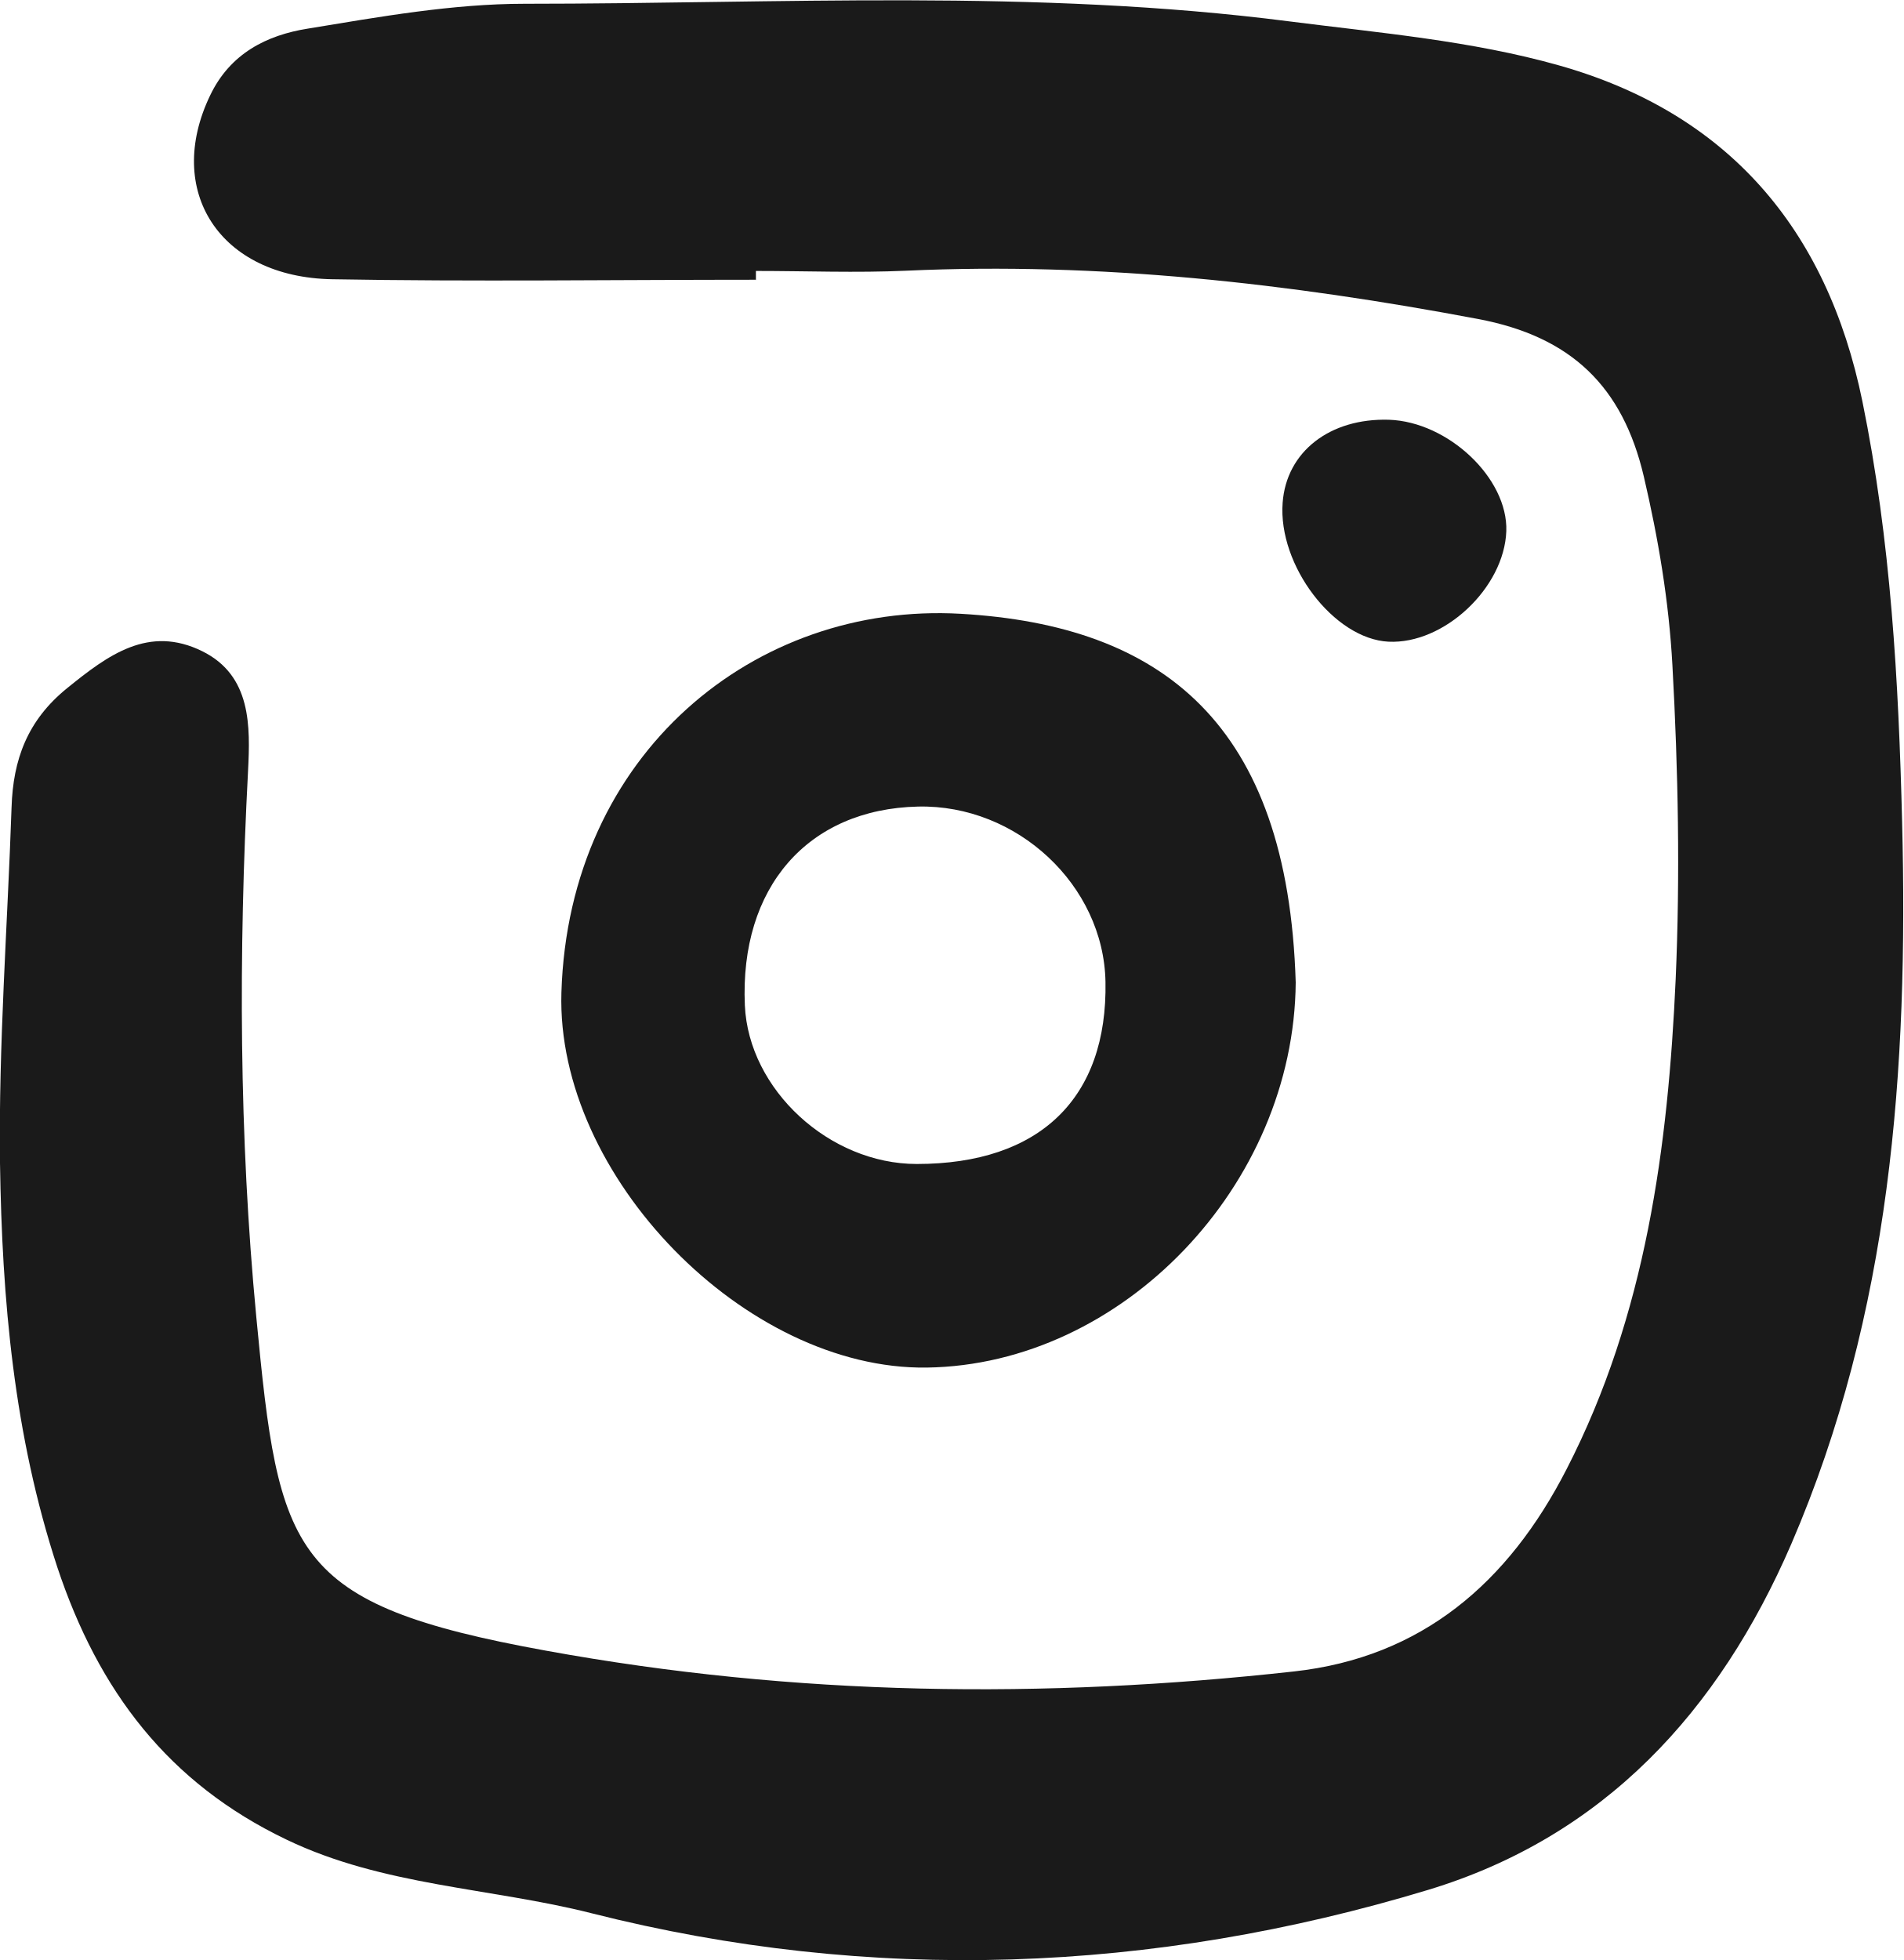
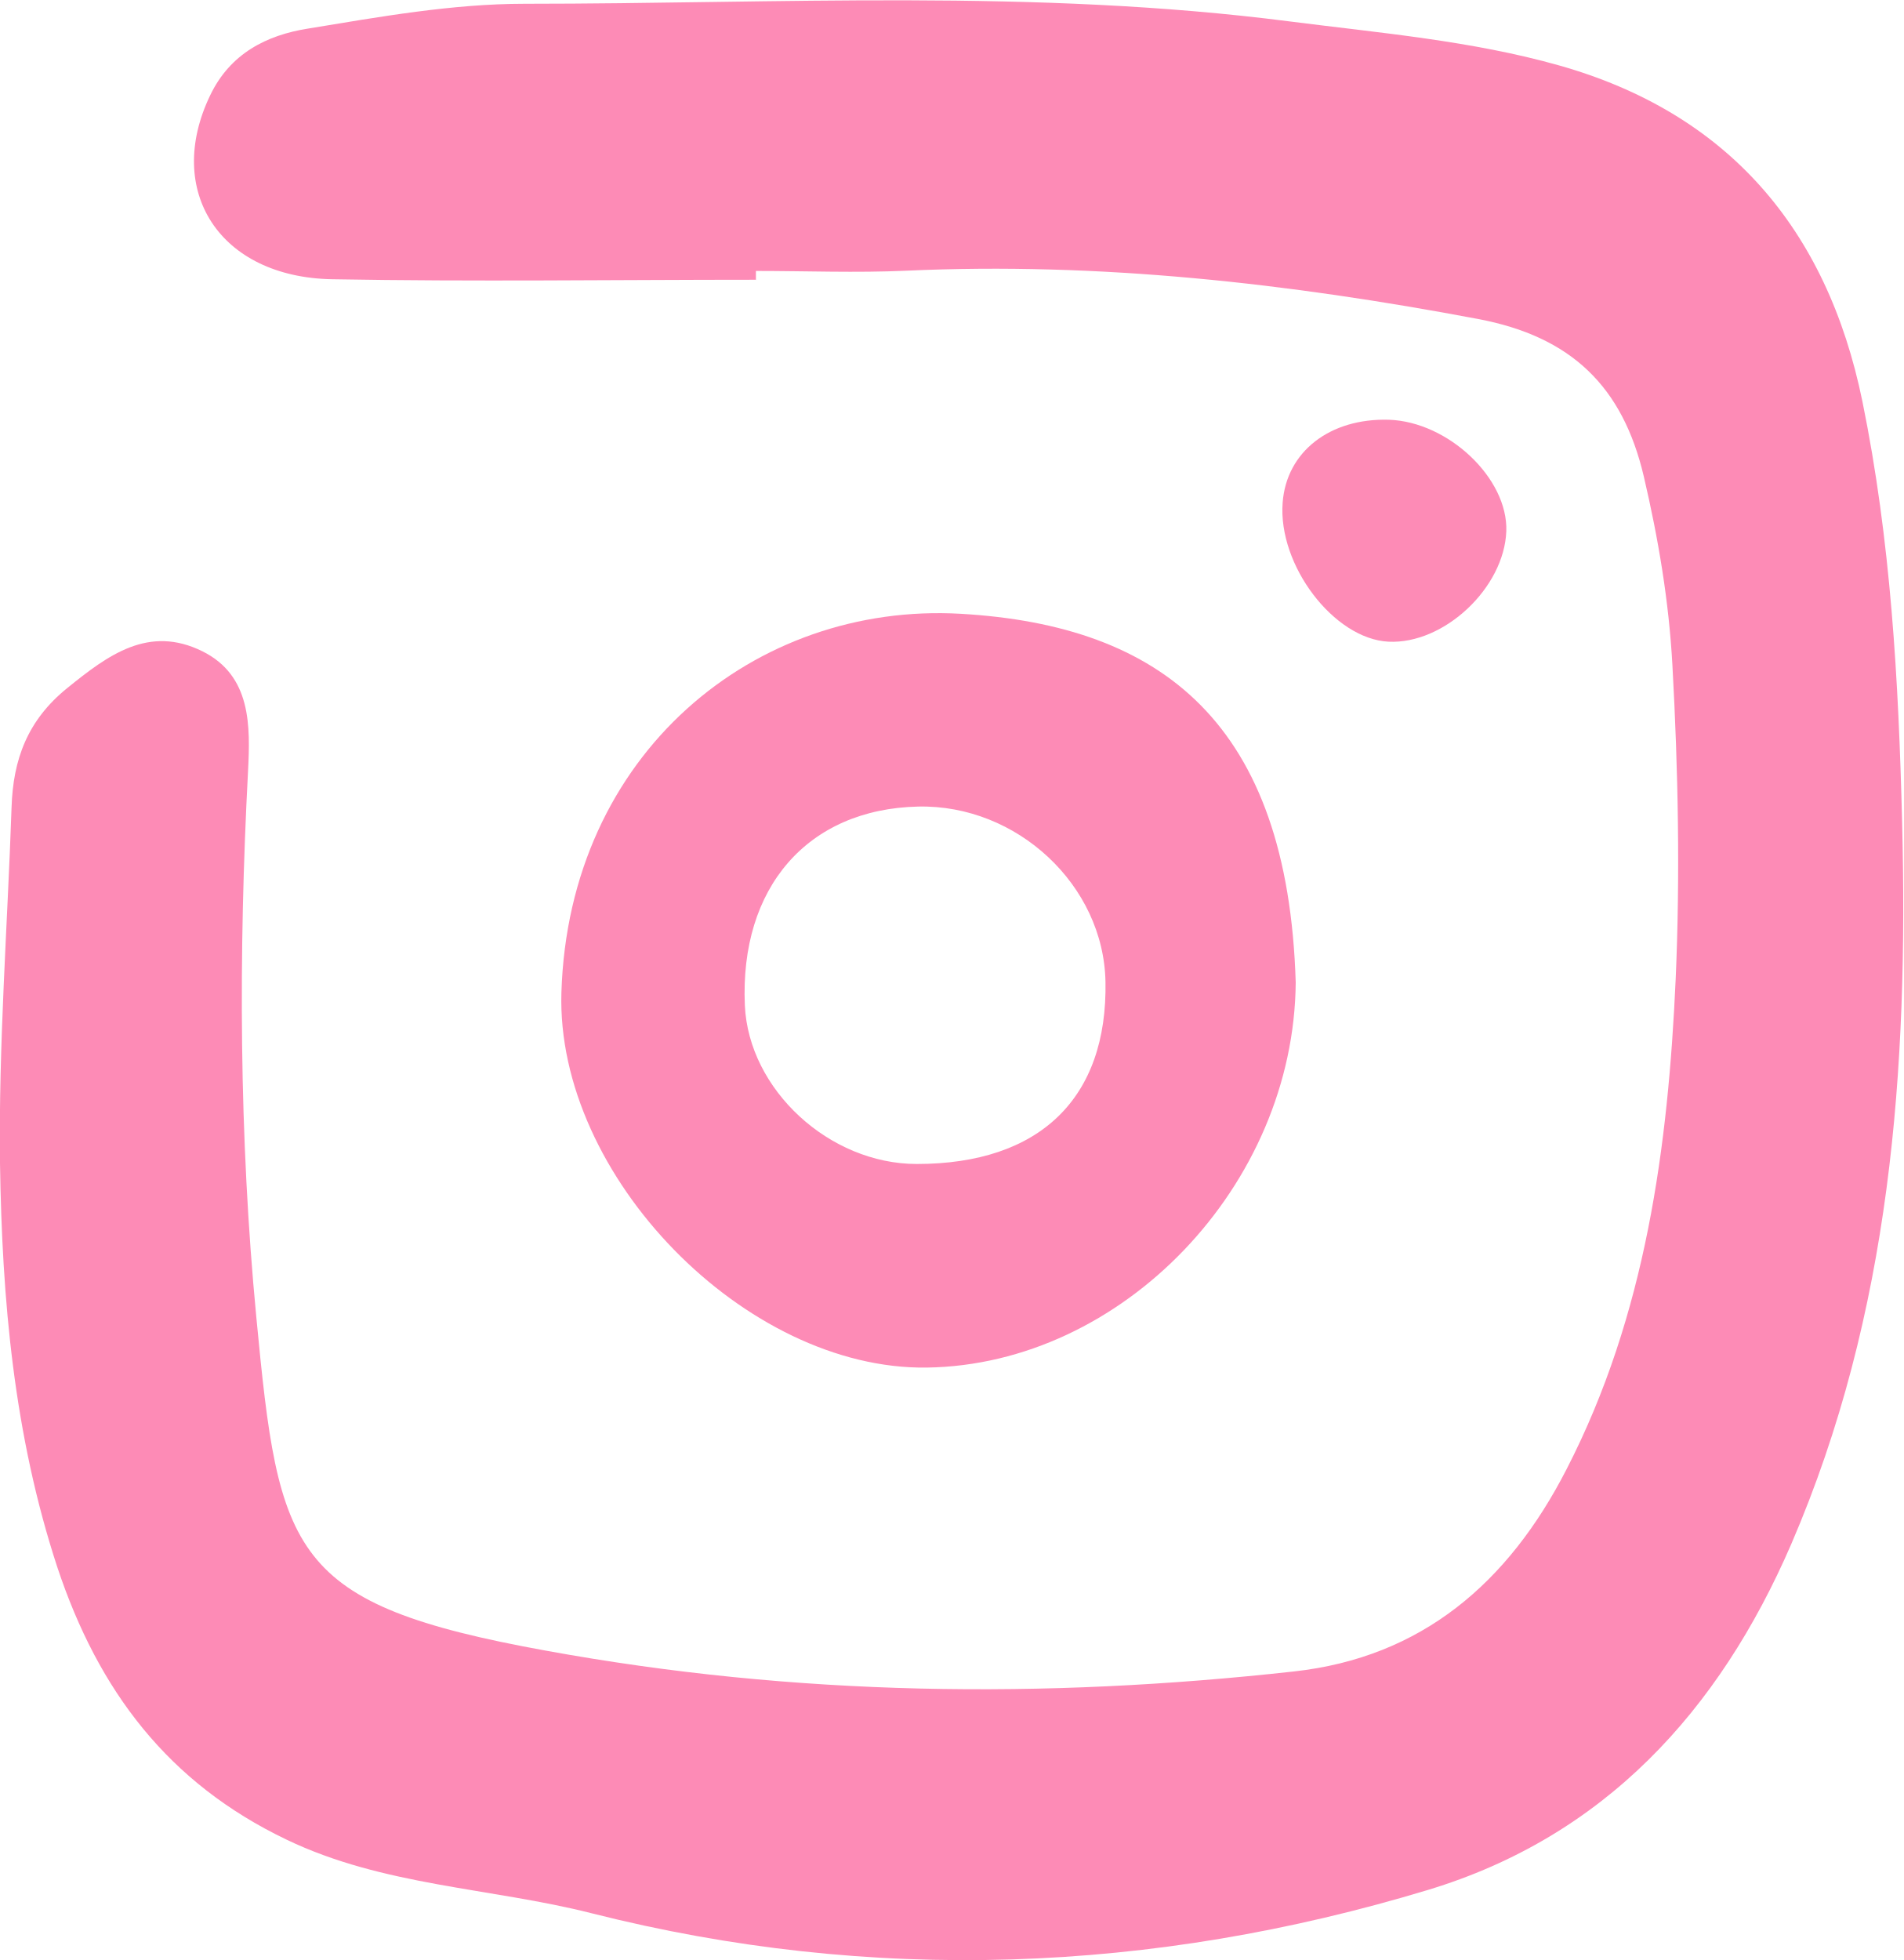
<svg xmlns="http://www.w3.org/2000/svg" id="Layer_2" data-name="Layer 2" viewBox="0 0 75.74 77.98">
  <defs>
    <style>
      .cls-1 {
-         fill: #1a1a1a;
+         fill: #FD8BB6;
      }
    </style>
  </defs>
  <g id="Capa_1" data-name="Capa 1">
    <g>
      <path class="cls-1" d="M30.09,11.13c-5.62,0-11.25,.08-16.87-.02-4.49-.08-6.68-3.52-4.86-7.31,.8-1.68,2.26-2.4,3.88-2.66,2.86-.47,5.76-.99,8.64-.99,10.15,0,20.31-.6,30.42,.7,3.6,.46,7.26,.77,10.73,1.75,6.7,1.89,10.67,6.48,12.08,13.37,1.13,5.53,1.44,11.11,1.58,16.72,.25,9.85-.44,19.53-4.41,28.74-2.88,6.66-7.45,11.64-14.45,13.76-10.97,3.32-22.15,3.75-33.29,.93-4.03-1.02-8.29-1.08-12.14-2.93-4.7-2.25-7.48-5.91-9.12-10.84C.55,57.08,.08,51.7,0,46.27c-.06-4.71,.3-9.43,.46-14.15,.06-1.9,.63-3.46,2.21-4.74,1.64-1.33,3.25-2.52,5.38-1.47,1.96,.97,1.91,2.99,1.82,4.77-.38,7.25-.36,14.52,.33,21.73,.9,9.43,1.32,11.41,11.51,13.26,9.97,1.82,19.83,1.93,29.78,.83,5.08-.56,8.53-3.52,10.85-8.05,3.16-6.14,4.04-12.85,4.34-19.5,.18-4.11,.1-8.32-.13-12.48-.14-2.56-.56-5.04-1.14-7.52-.84-3.57-2.88-5.56-6.6-6.26-7.53-1.42-15.07-2.27-22.74-1.92-1.99,.09-3.99,.01-5.99,.01,0,.12,0,.25,0,.37Z" />
      <path class="cls-1" d="M51.56,39.08c-.06,8.08-6.9,15.22-14.68,15.33-7.21,.1-14.76-7.62-14.54-14.92,.29-9.52,7.71-15.54,15.89-15.07,8.01,.46,13.02,4.36,13.33,14.67Zm-7.57-.02c-.07-3.84-3.52-7.06-7.46-6.97-4.39,.1-7.1,3.22-6.89,7.91,.15,3.35,3.36,6.31,6.84,6.31,4.89,0,7.6-2.61,7.51-7.26Z" />
      <path class="cls-1" d="M59.94,21.13c-.08,2.26-2.48,4.51-4.69,4.4-2.17-.11-4.4-3.04-4.21-5.53,.15-2.03,1.88-3.37,4.23-3.3,2.36,.08,4.74,2.33,4.67,4.43Z" />
    </g>
  </g>
</svg>
